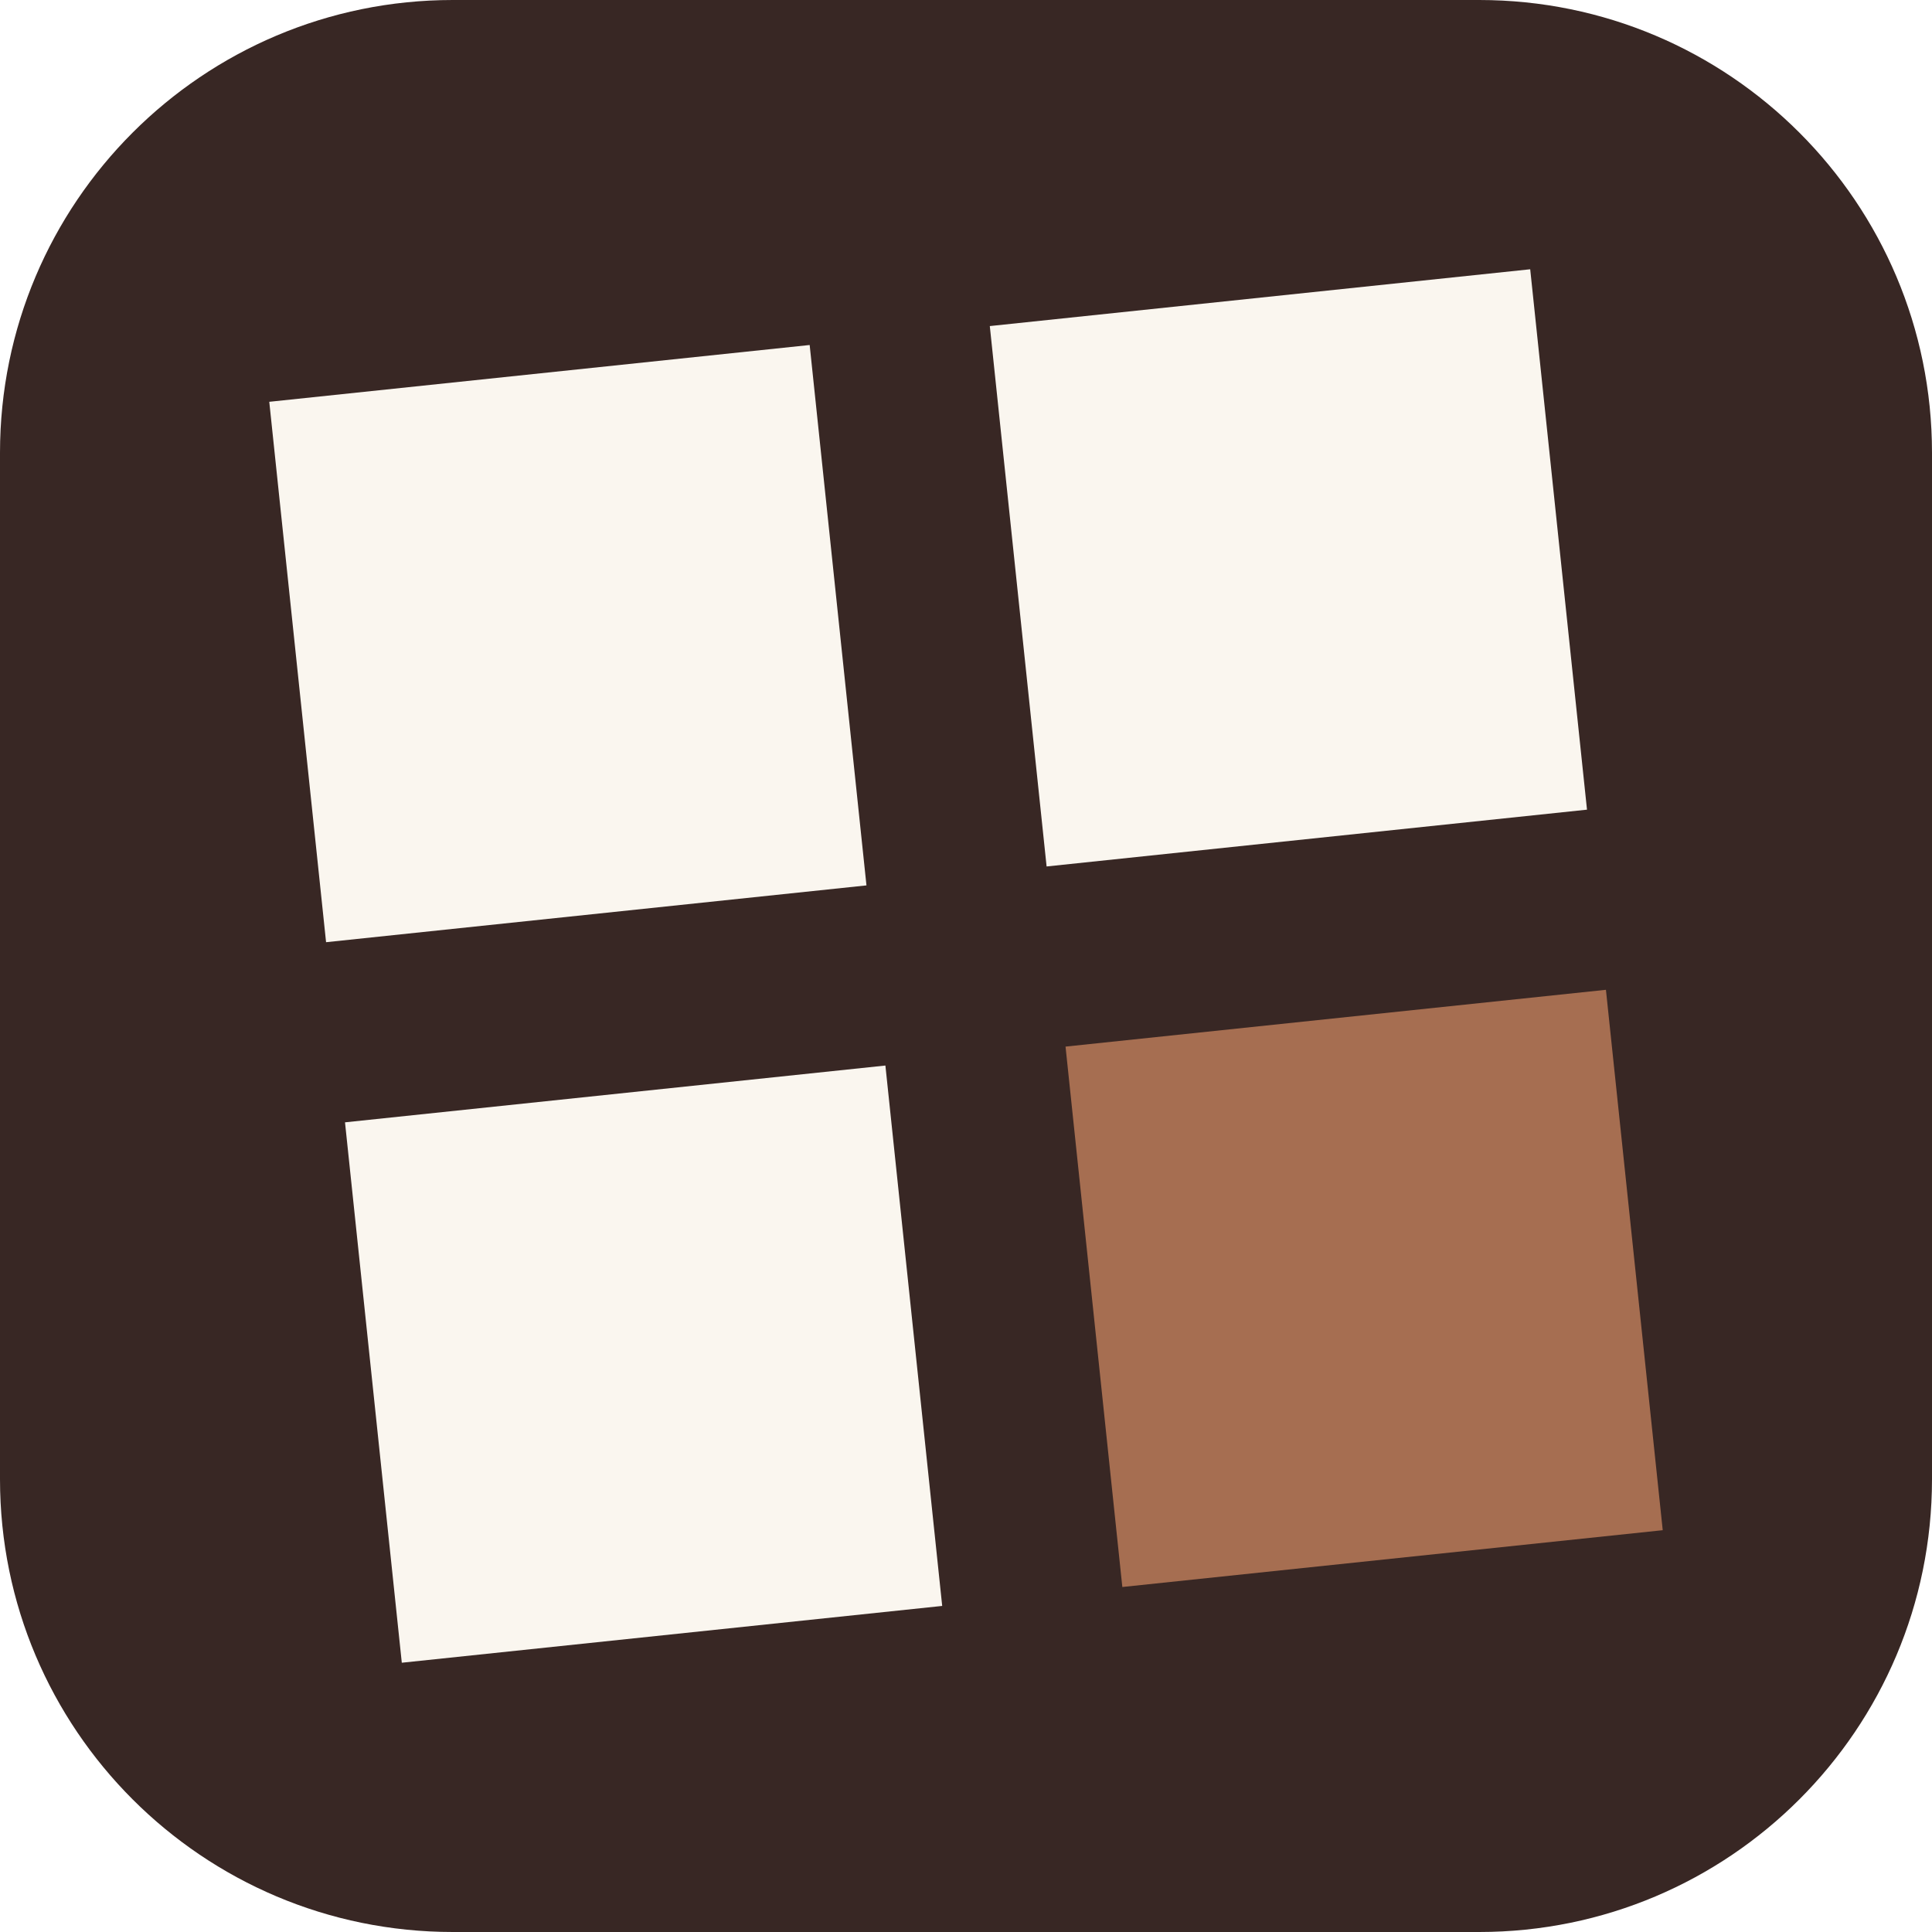
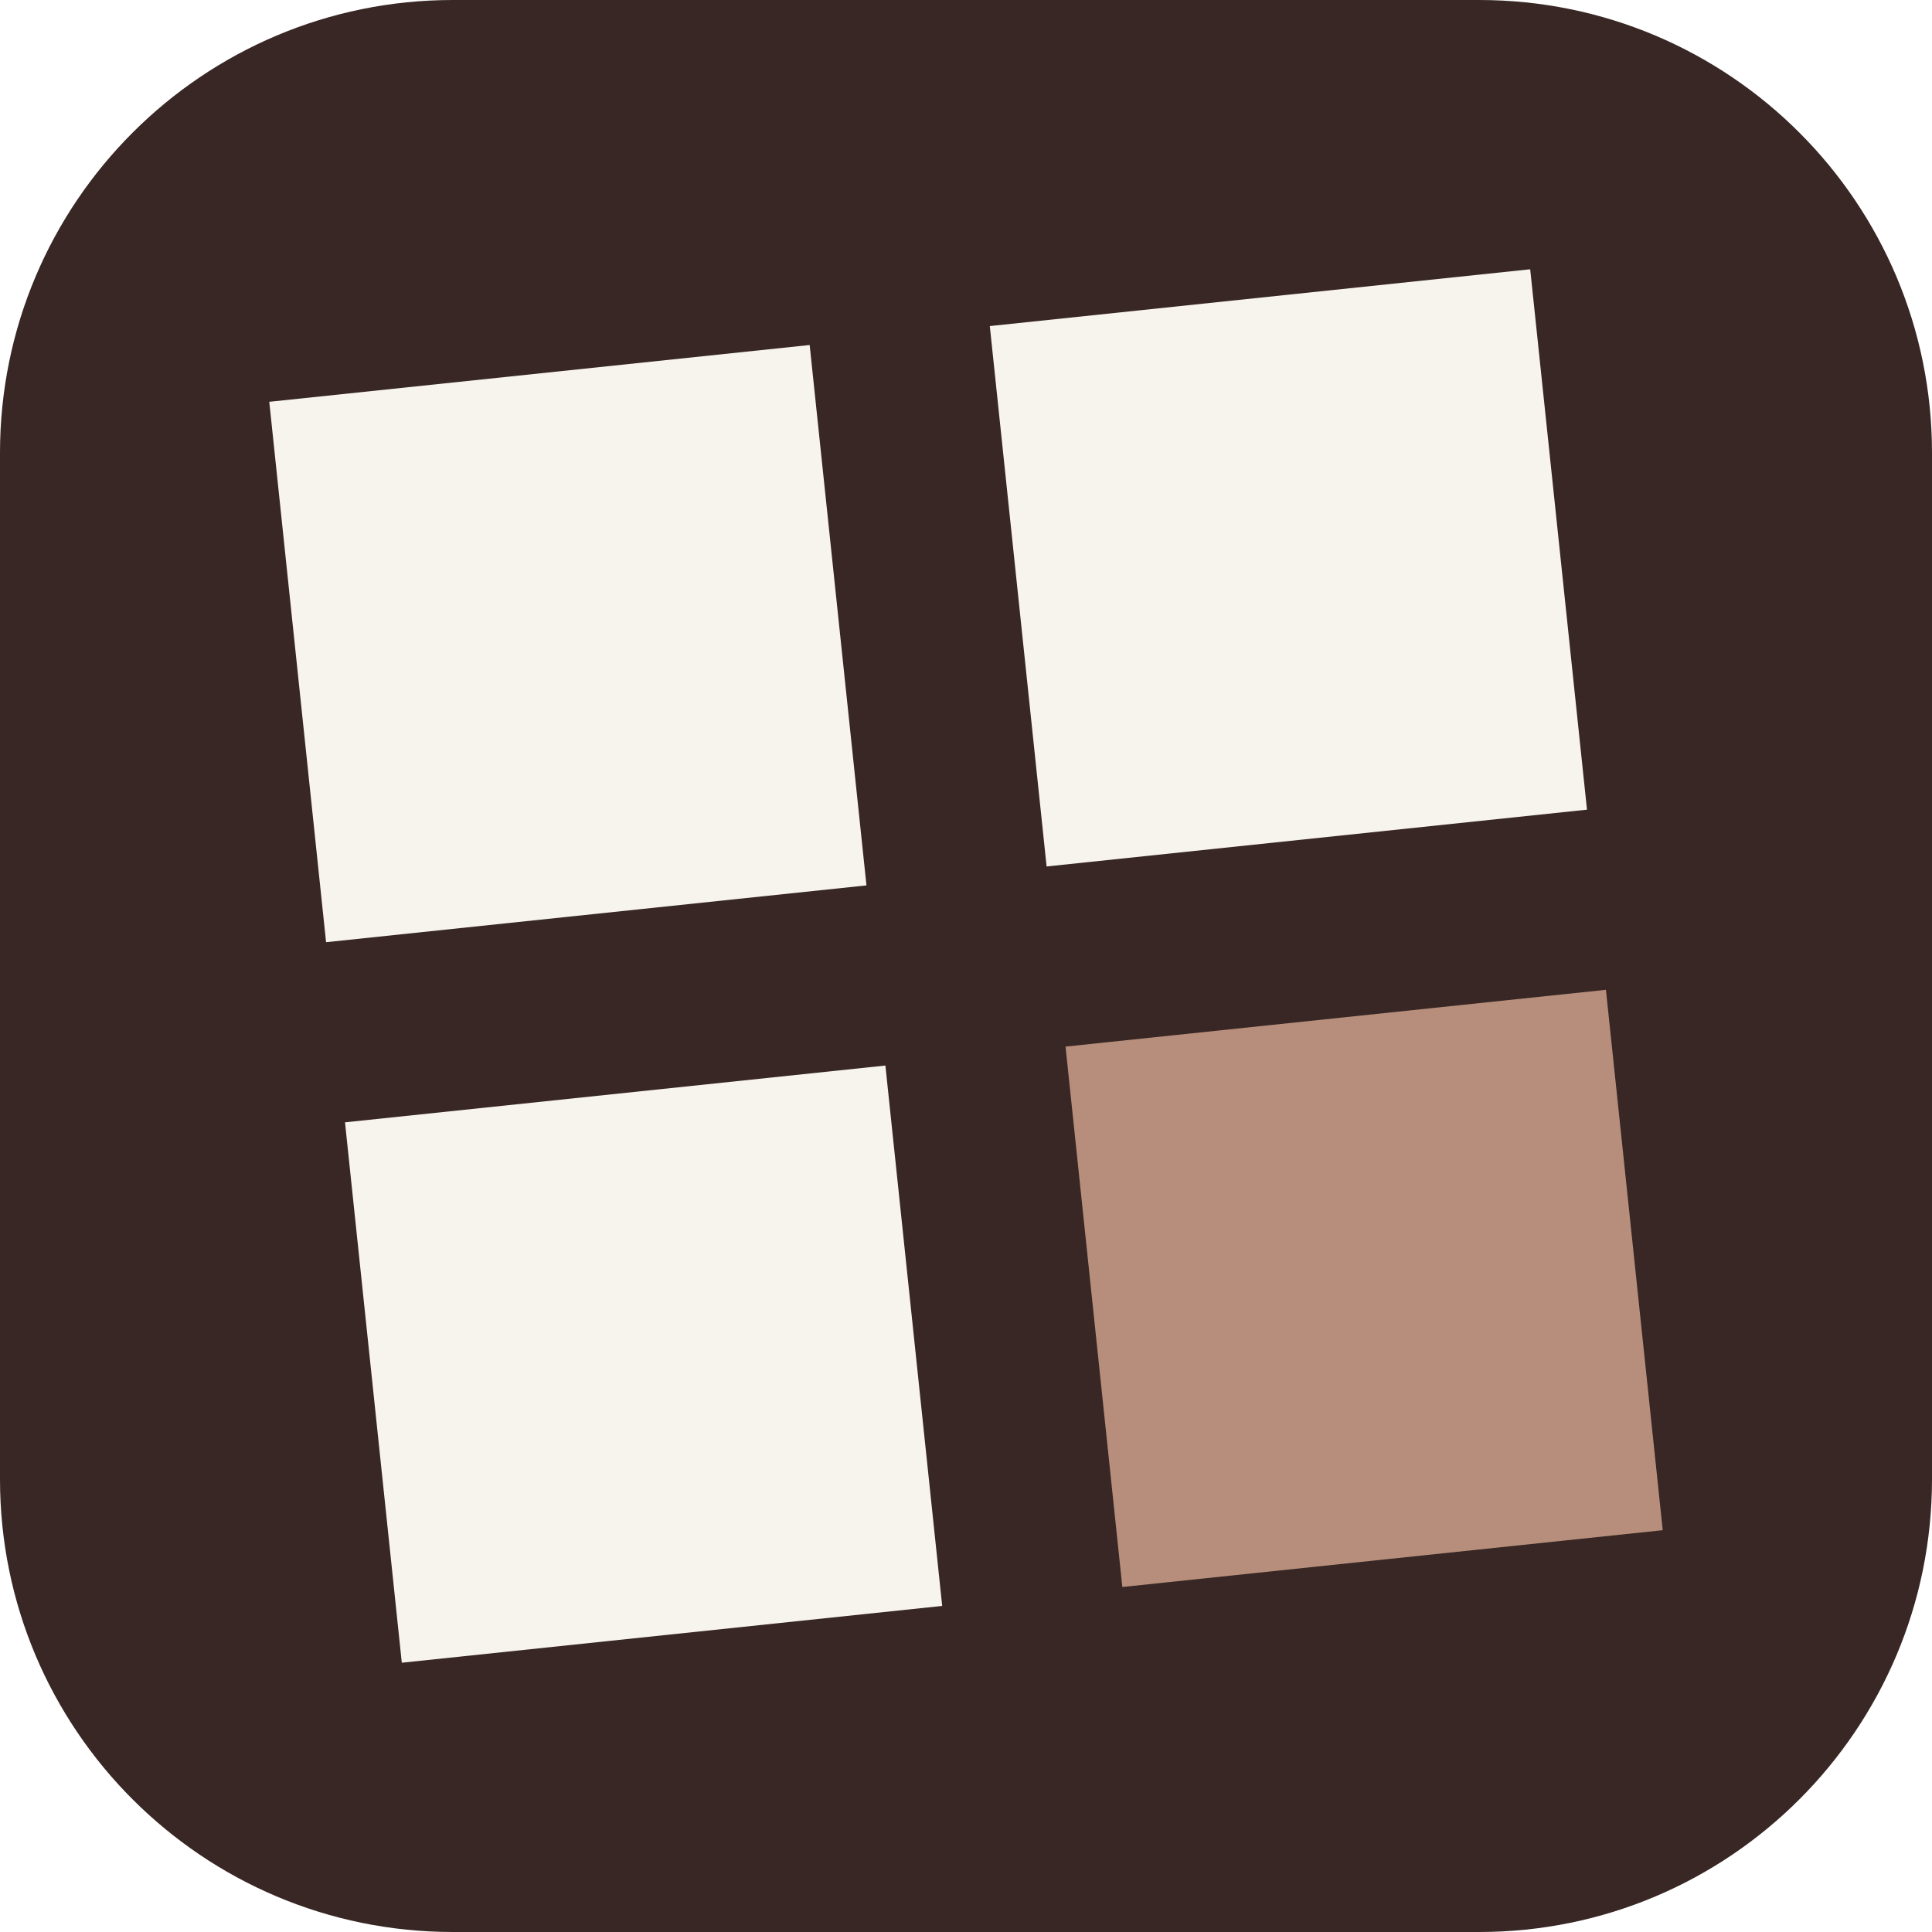
<svg xmlns="http://www.w3.org/2000/svg" viewBox="0 0 64 64" role="img" aria-labelledby="title">
  <rect width="64" height="64" rx="15" fill="#382724" />
  <g transform="rotate(-6 32 32)">
-     <path fill="#FAF6EF" d="M11 11h18v18H11zM35 11h18v18H35zM11 35h18v18H11z" />
-     <path fill="#A66E51" d="M35 35h18v18H35z" />
+     <path fill="#f7f3ed" d="M11 11h18v18H11zM35 11h18v18H35zM11 35h18v18H11z" />
+     <path fill="#b78e7c" d="M35 35h18v18H35z" />
  </g>
</svg>
